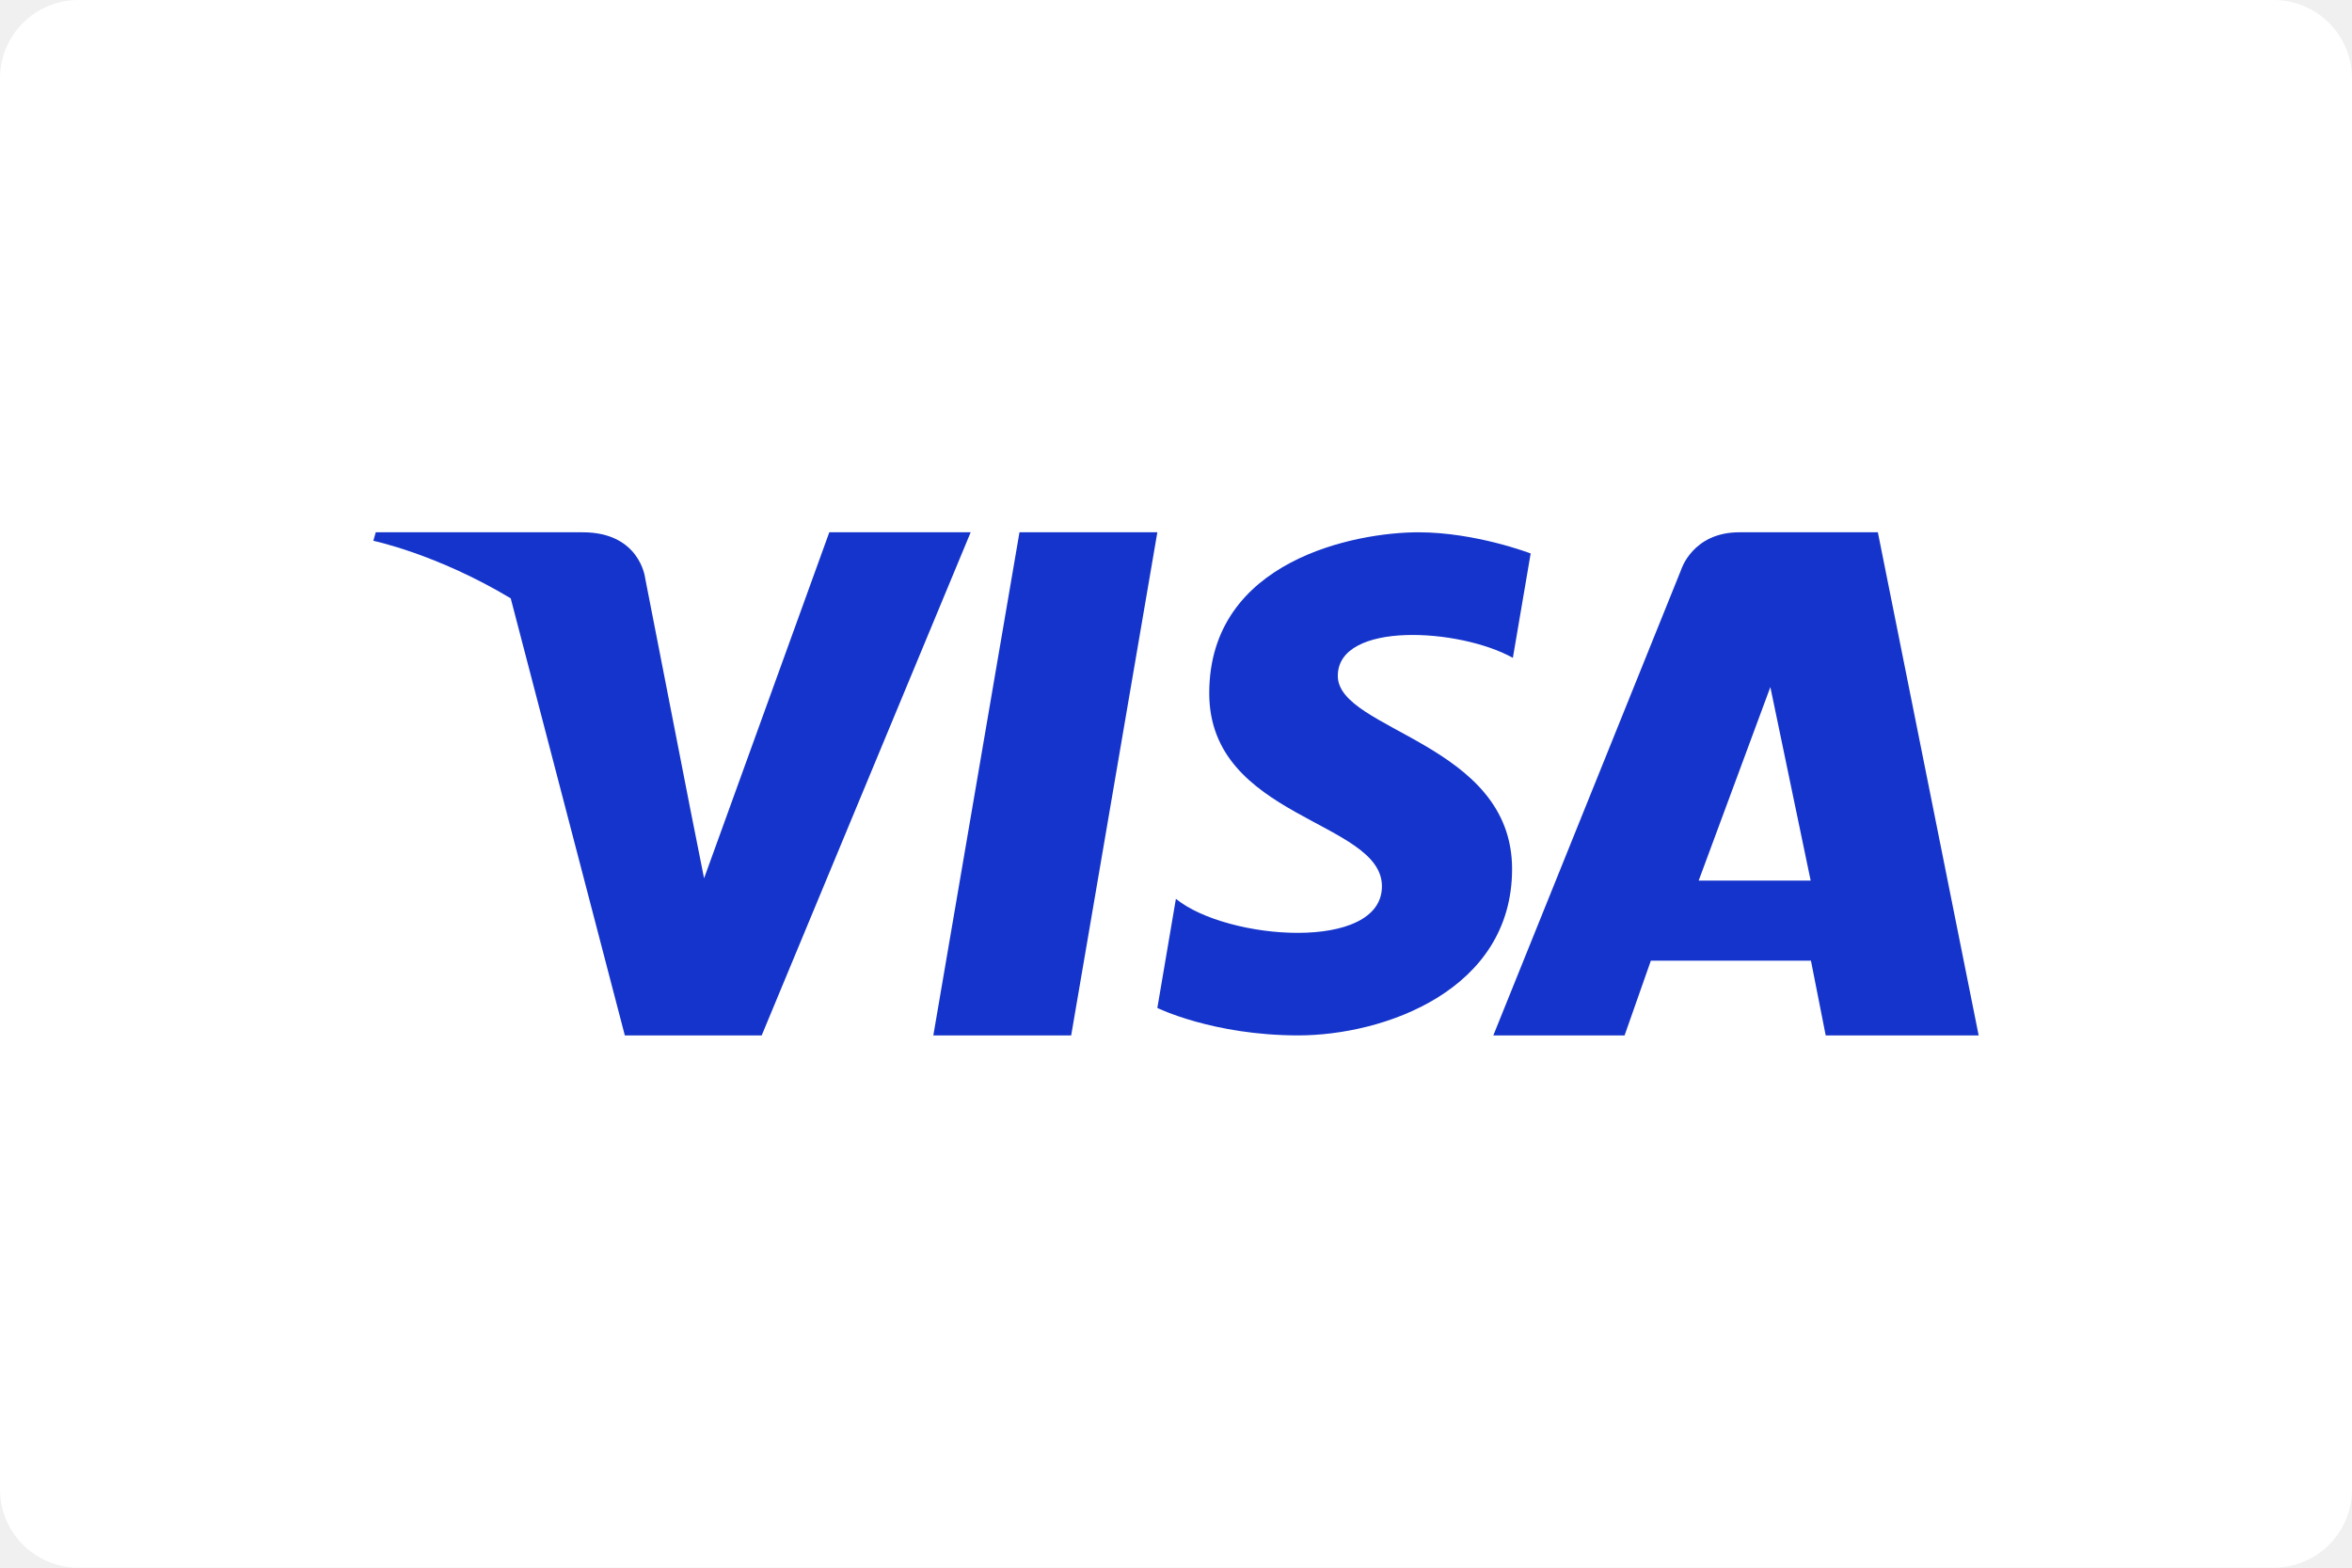
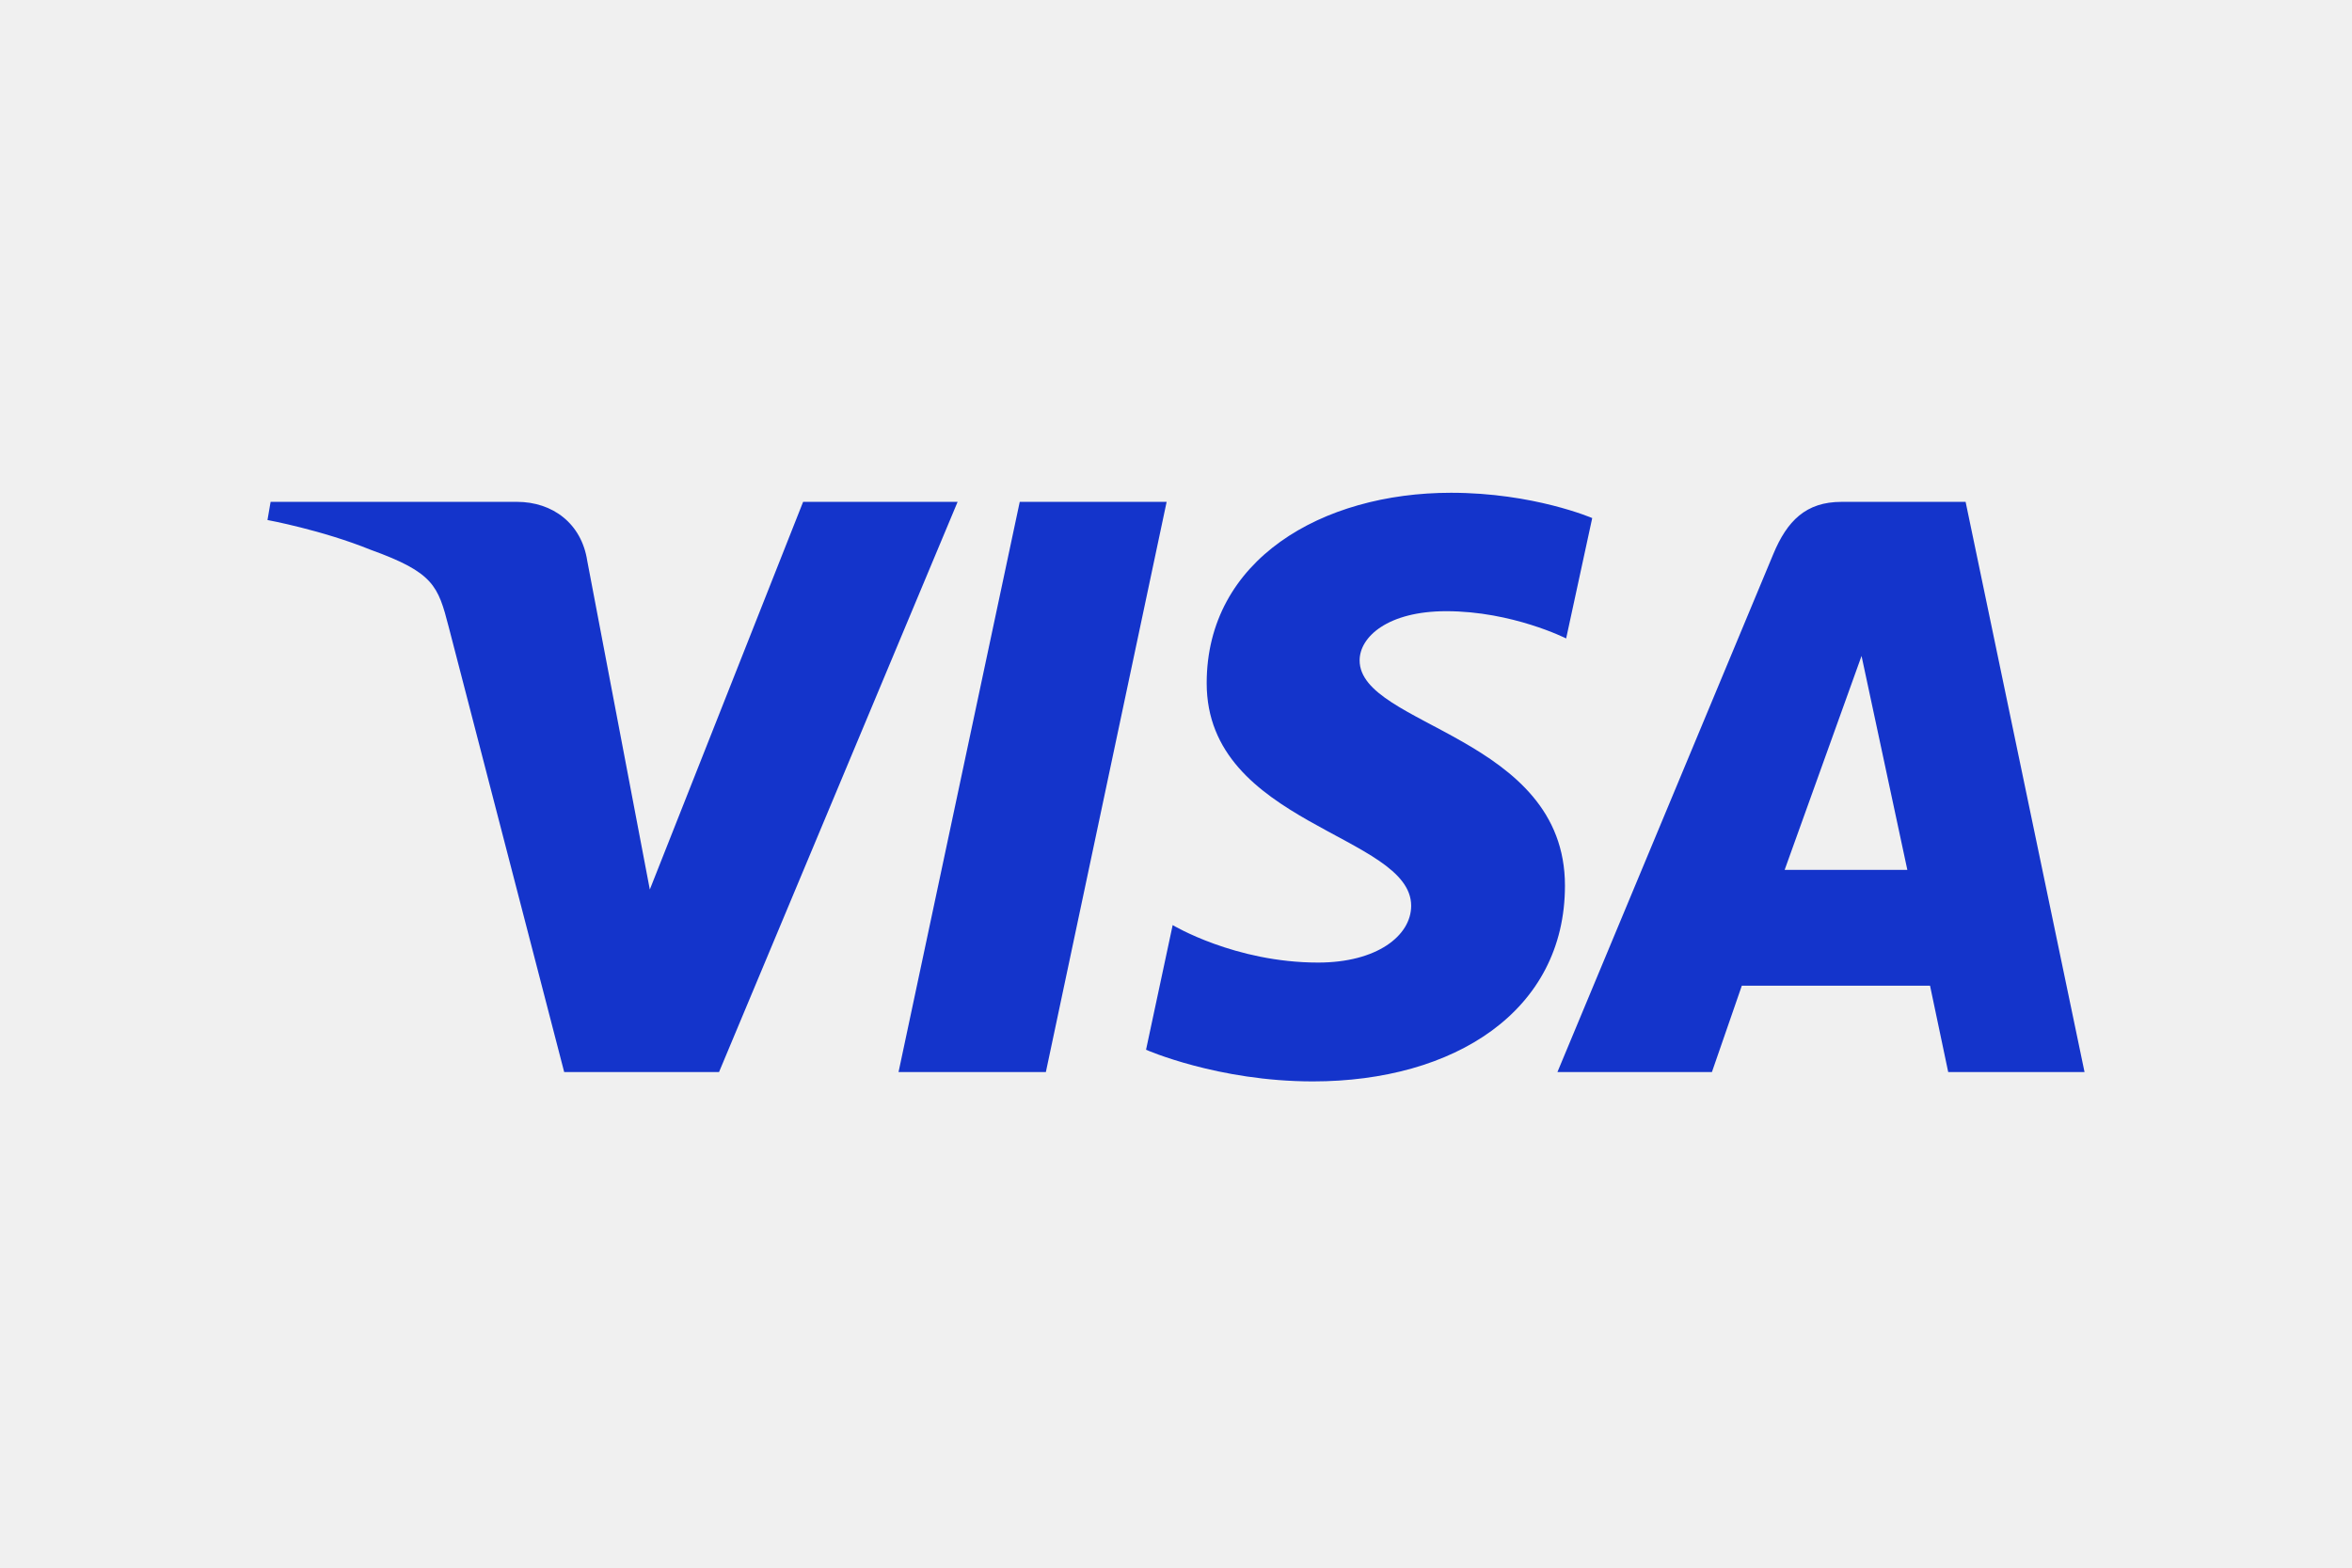
<svg xmlns="http://www.w3.org/2000/svg" width="120" height="80" viewBox="0 0 120 80" fill="none">
-   <rect width="120" height="80" rx="4" fill="white" />
-   <path fill-rule="evenodd" clip-rule="evenodd" d="M86.667 44.938L90.324 35.062L92.381 44.938H86.667ZM100.952 52.837L95.809 27.163H88.738C86.353 27.163 85.772 29.076 85.772 29.076L76.19 52.837H82.887L84.227 49.024H92.395L93.148 52.837H100.952Z" fill="#1434CB" />
-   <path fill-rule="evenodd" clip-rule="evenodd" d="M77.187 33.571L78.095 28.244C78.095 28.244 75.29 27.163 72.365 27.163C69.203 27.163 61.696 28.564 61.696 35.374C61.696 41.782 70.507 41.862 70.507 45.227C70.507 48.591 62.603 47.99 59.995 45.868L59.048 51.436C59.048 51.436 61.892 52.837 66.24 52.837C70.587 52.837 77.147 50.554 77.147 44.346C77.147 37.896 68.255 37.296 68.255 34.492C68.255 31.688 74.46 32.048 77.187 33.571Z" fill="#1434CB" />
-   <path fill-rule="evenodd" clip-rule="evenodd" d="M54.652 52.837H47.619L52.014 27.163H59.048L54.652 52.837Z" fill="#1434CB" />
-   <path fill-rule="evenodd" clip-rule="evenodd" d="M42.311 27.163L35.922 44.821L35.166 41.019L35.167 41.02L32.911 29.475C32.911 29.475 32.639 27.163 29.732 27.163H19.171L19.048 27.597C19.048 27.597 22.278 28.267 26.057 30.533L31.879 52.837H38.862L49.524 27.163H42.311Z" fill="#1434CB" />
+   <g transform="translate(13.6, 25.1) scale(0.0928)">
+     <path fill="#1434CB" d="m651.19.5c-70.93,0-134.32,36.77-134.32,104.69,0,77.9,112.42,83.28,112.42,122.42,0,16.48-18.88,31.23-51.14,31.23-45.77,0-79.98-20.61-79.98-20.61l-14.64,68.55s39.41,17.41,91.73,17.41c77.55,0,138.58-38.57,138.58-107.66,0-82.32-112.89-87.54-112.89-123.86,0-12.91,15.5-27.05,47.66-27.05,36.29,0,65.89,14.99,65.89,14.99l14.33-66.2S696.61.5,651.18.5h0ZM2.22,5.5L.5,15.49s29.84,5.46,56.72,16.36c34.61,12.49,37.07,19.77,42.9,42.35l63.51,244.83h85.14L379.93,5.5h-84.94l-84.28,213.17-34.39-180.7c-3.15-20.68-19.13-32.48-38.68-32.48,0,0-135.41,0-135.41,0Zm411.87,0l-66.63,313.53h81L494.85,5.5h-80.76Zm451.76,0c-19.53,0-29.88,10.46-37.47,28.73l-118.67,284.8h84.94l16.43-47.47h103.48l9.99,47.47h74.95L934.12,5.5h-68.27Zm11.05,84.71l25.18,117.65h-67.45l42.28-117.65h0Z" />
+   </g>
</svg>
